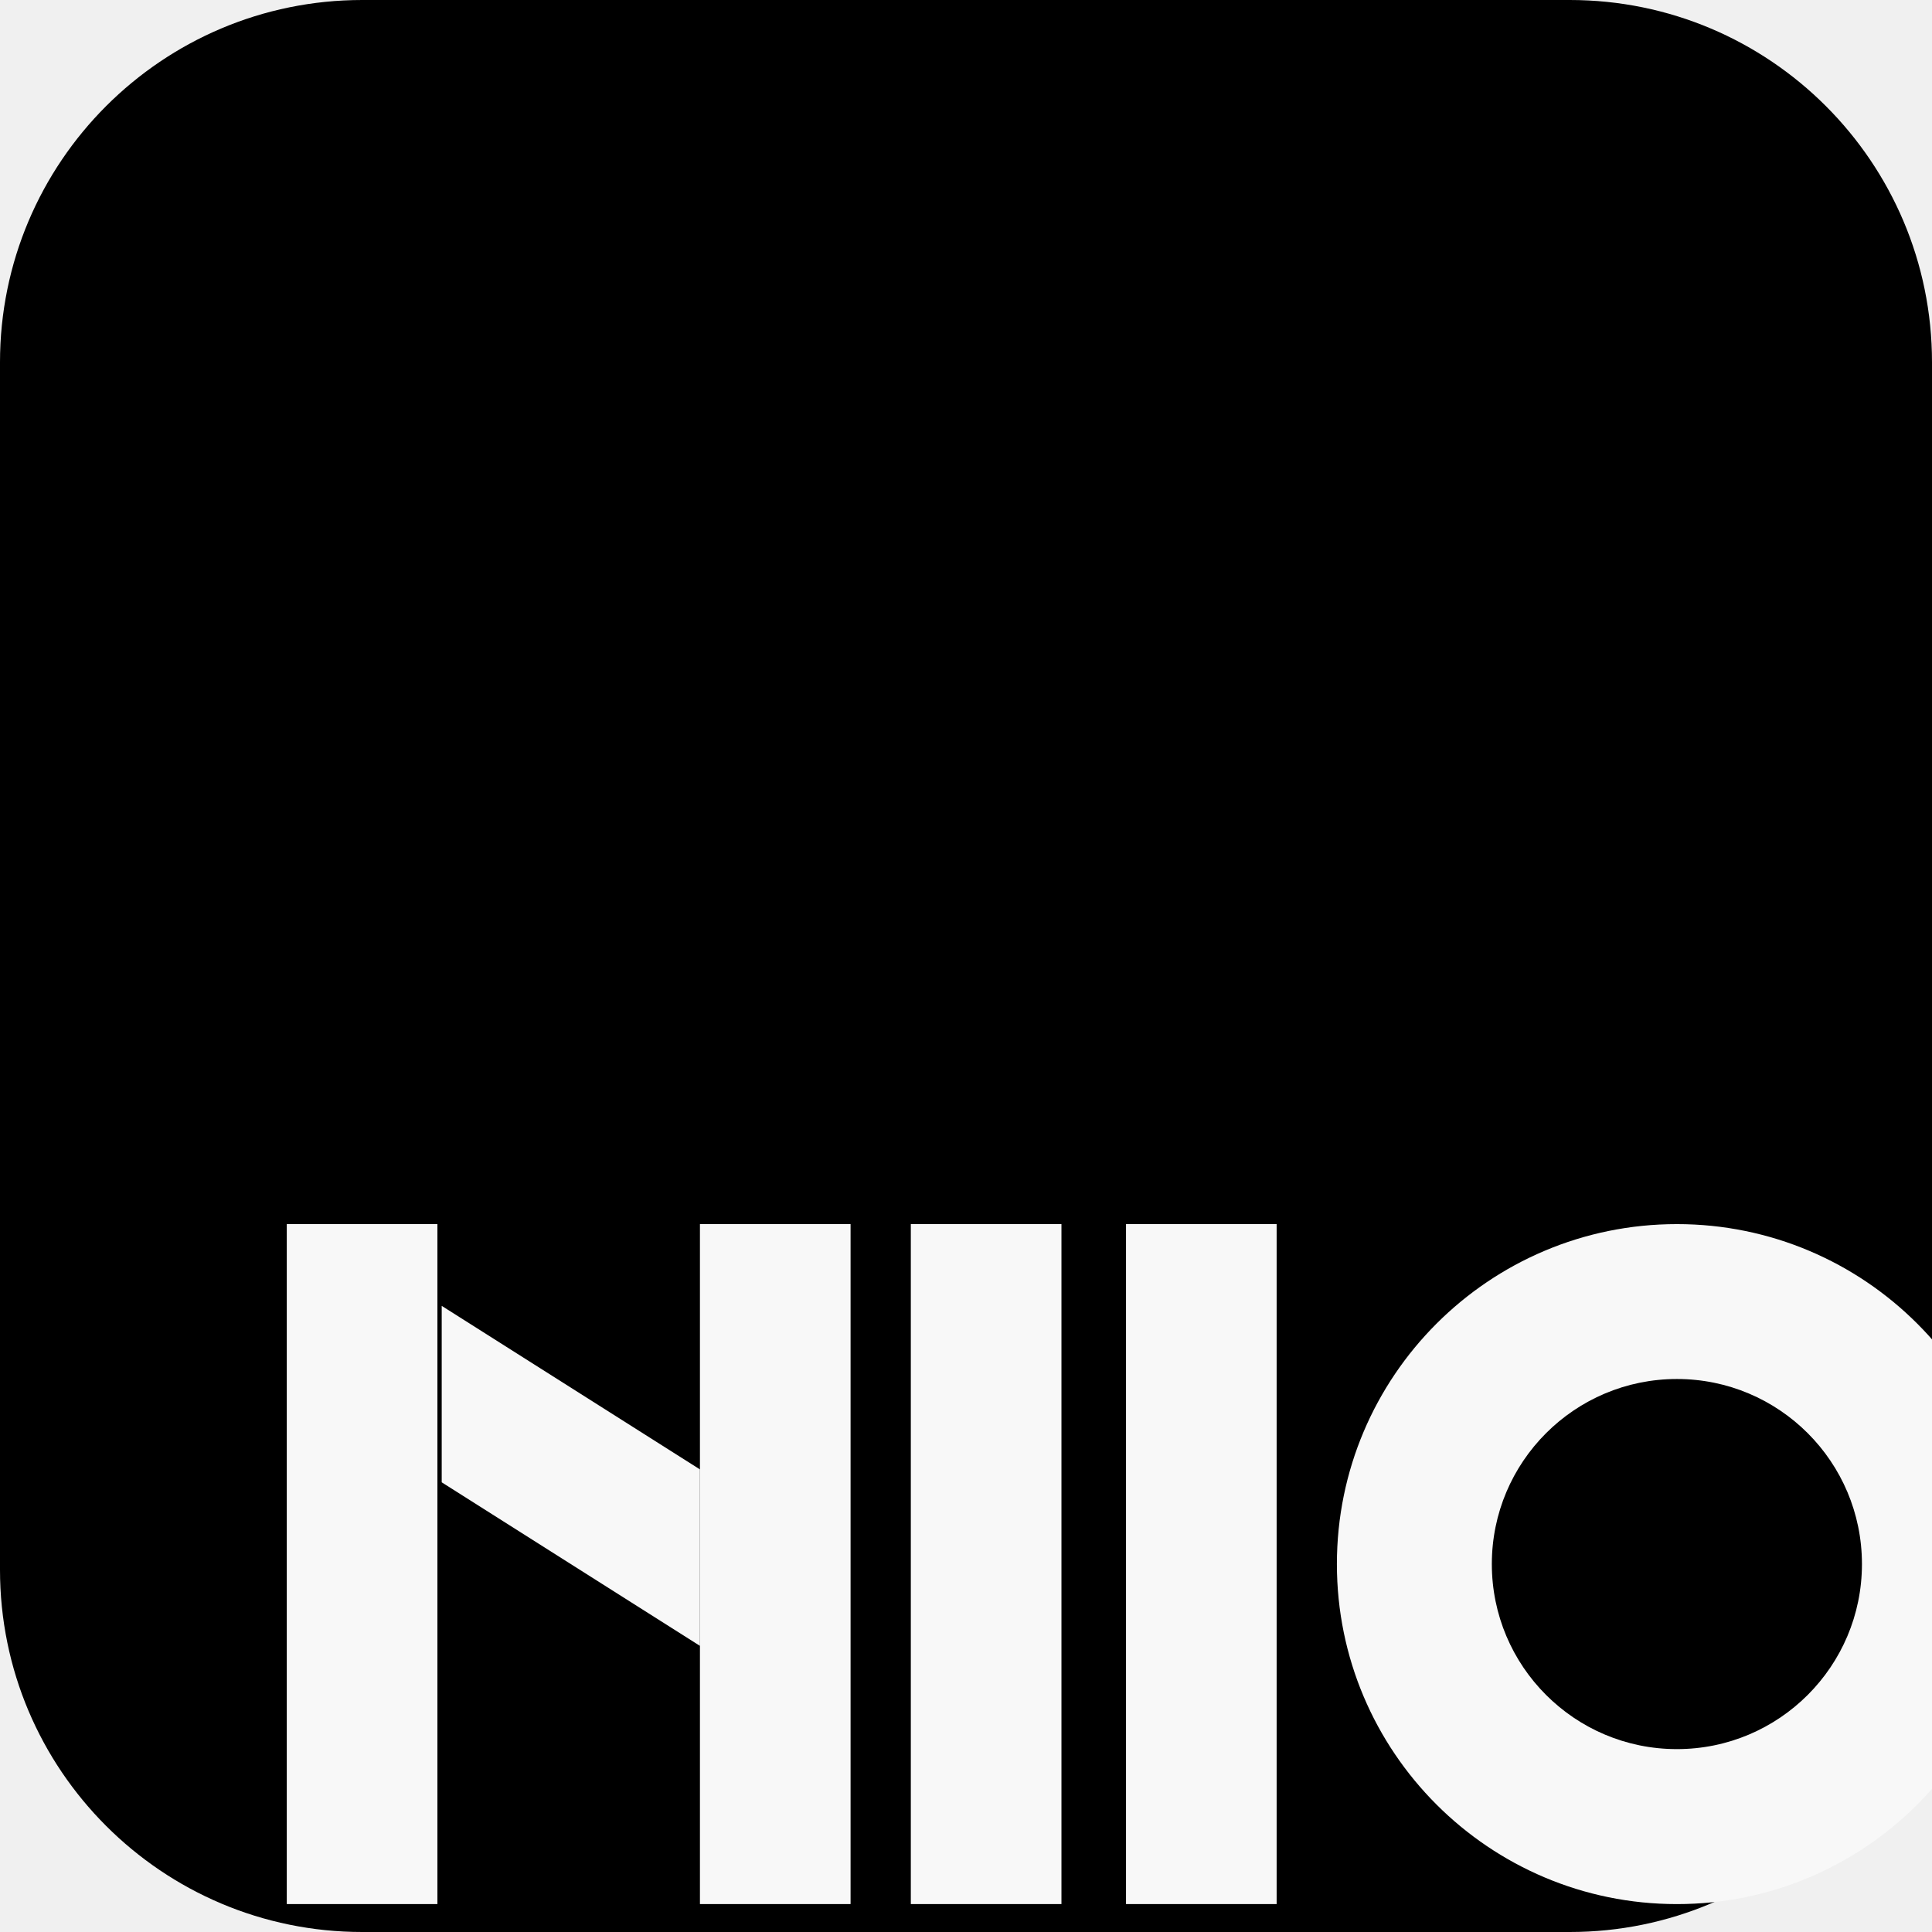
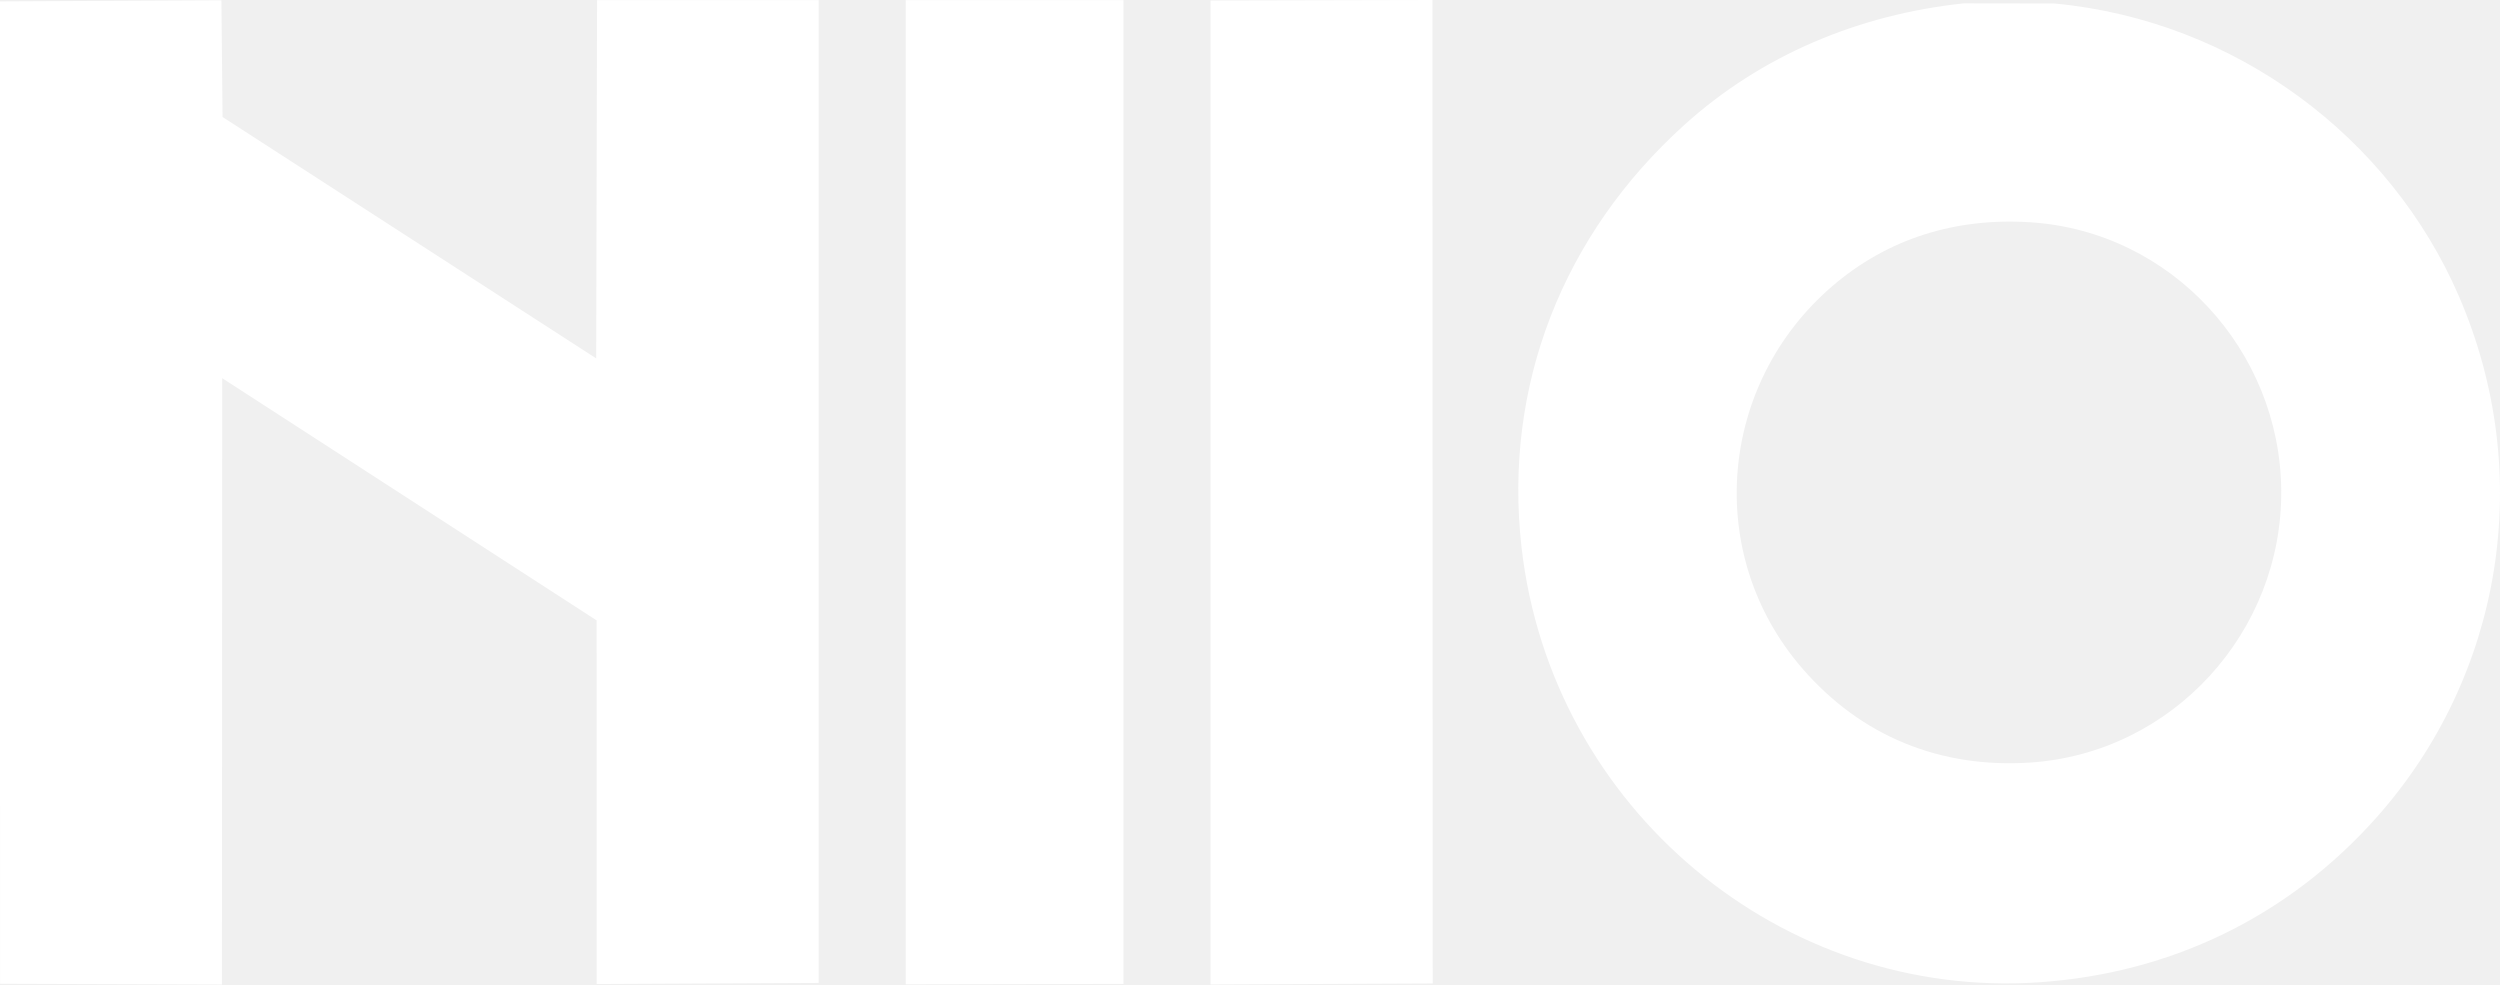
- <svg xmlns="http://www.w3.org/2000/svg" viewBox="0 0 512 512">
-   <rect width="512" height="512" rx="96" fill="#000000" />
-   <g transform="translate(76, 185.25) scale(0.8955)">
-     <use href="#h" fill="#f8f8f8" />
-   </g>
-   <defs>
-     <symbol id="o" viewBox="0 0 158 402">
-       <path fill-rule="evenodd" d="M79 0a79 79 0 1 0 .01 0zM79 36a43 43 0 1 1-.01 0z" />
-       <rect y="172" width="158" height="35" />
-       <rect y="222" width="158" height="35" />
-       <rect y="271" width="158" height="35" />
-       <path d="M57 306h41L60 366H19z" />
-       <rect y="367" width="158" height="35" />
-     </symbol>
-     <symbol id="h" viewBox="0 0 402 158">
-       <use href="#o" width="158" height="402" transform="translate(402 0) rotate(90)" />
-     </symbol>
-   </defs>
+ <svg xmlns="http://www.w3.org/2000/svg" viewBox="0 0 574.14 226.1">
+   <polygon fill="#ffffff" points="188.01 225.74 137.03 225.99 137.02 142.48 51.03 86.85 50.97 226.1 .01 225.93 0 .32 50.85 .07 51.11 26.87 136.92 82.31 137.12 .03 188.01 .03 188.01 225.74" />
+   <path fill="#ffffff" d="M468.45,225.58c-59.24,4.14-112.16-39.9-119.01-99.81-4.25-37.2,9.56-71.94,37.32-97.03,17.83-16.12,40.16-25.4,64.22-27.97l20.81.03c41.81,3.93,77.14,30.82,92.88,67.15,17.77,41.03,9.97,87.23-18.76,119.64-20.21,22.79-47.11,35.87-77.46,37.99ZM413.91,153.51c13.57,15.68,31.82,22.95,52.27,21.62,32.81-2.14,58.02-30.05,57.72-62.57-.29-32.02-25.2-59.48-57.72-61.52-17.18-1.08-32.72,3.79-45.41,14.7-26.01,22.37-29.61,61.49-6.86,87.77Z" />
+   <polygon fill="#ffffff" points="329.03 225.86 278 226.09 278.01 .12 328.97 0 329.03 225.86" />
+   <polygon fill="#ffffff" points="258.01 225.96 208 226.06 208 .03 258.01 .03 258.01 225.96" />
</svg>
